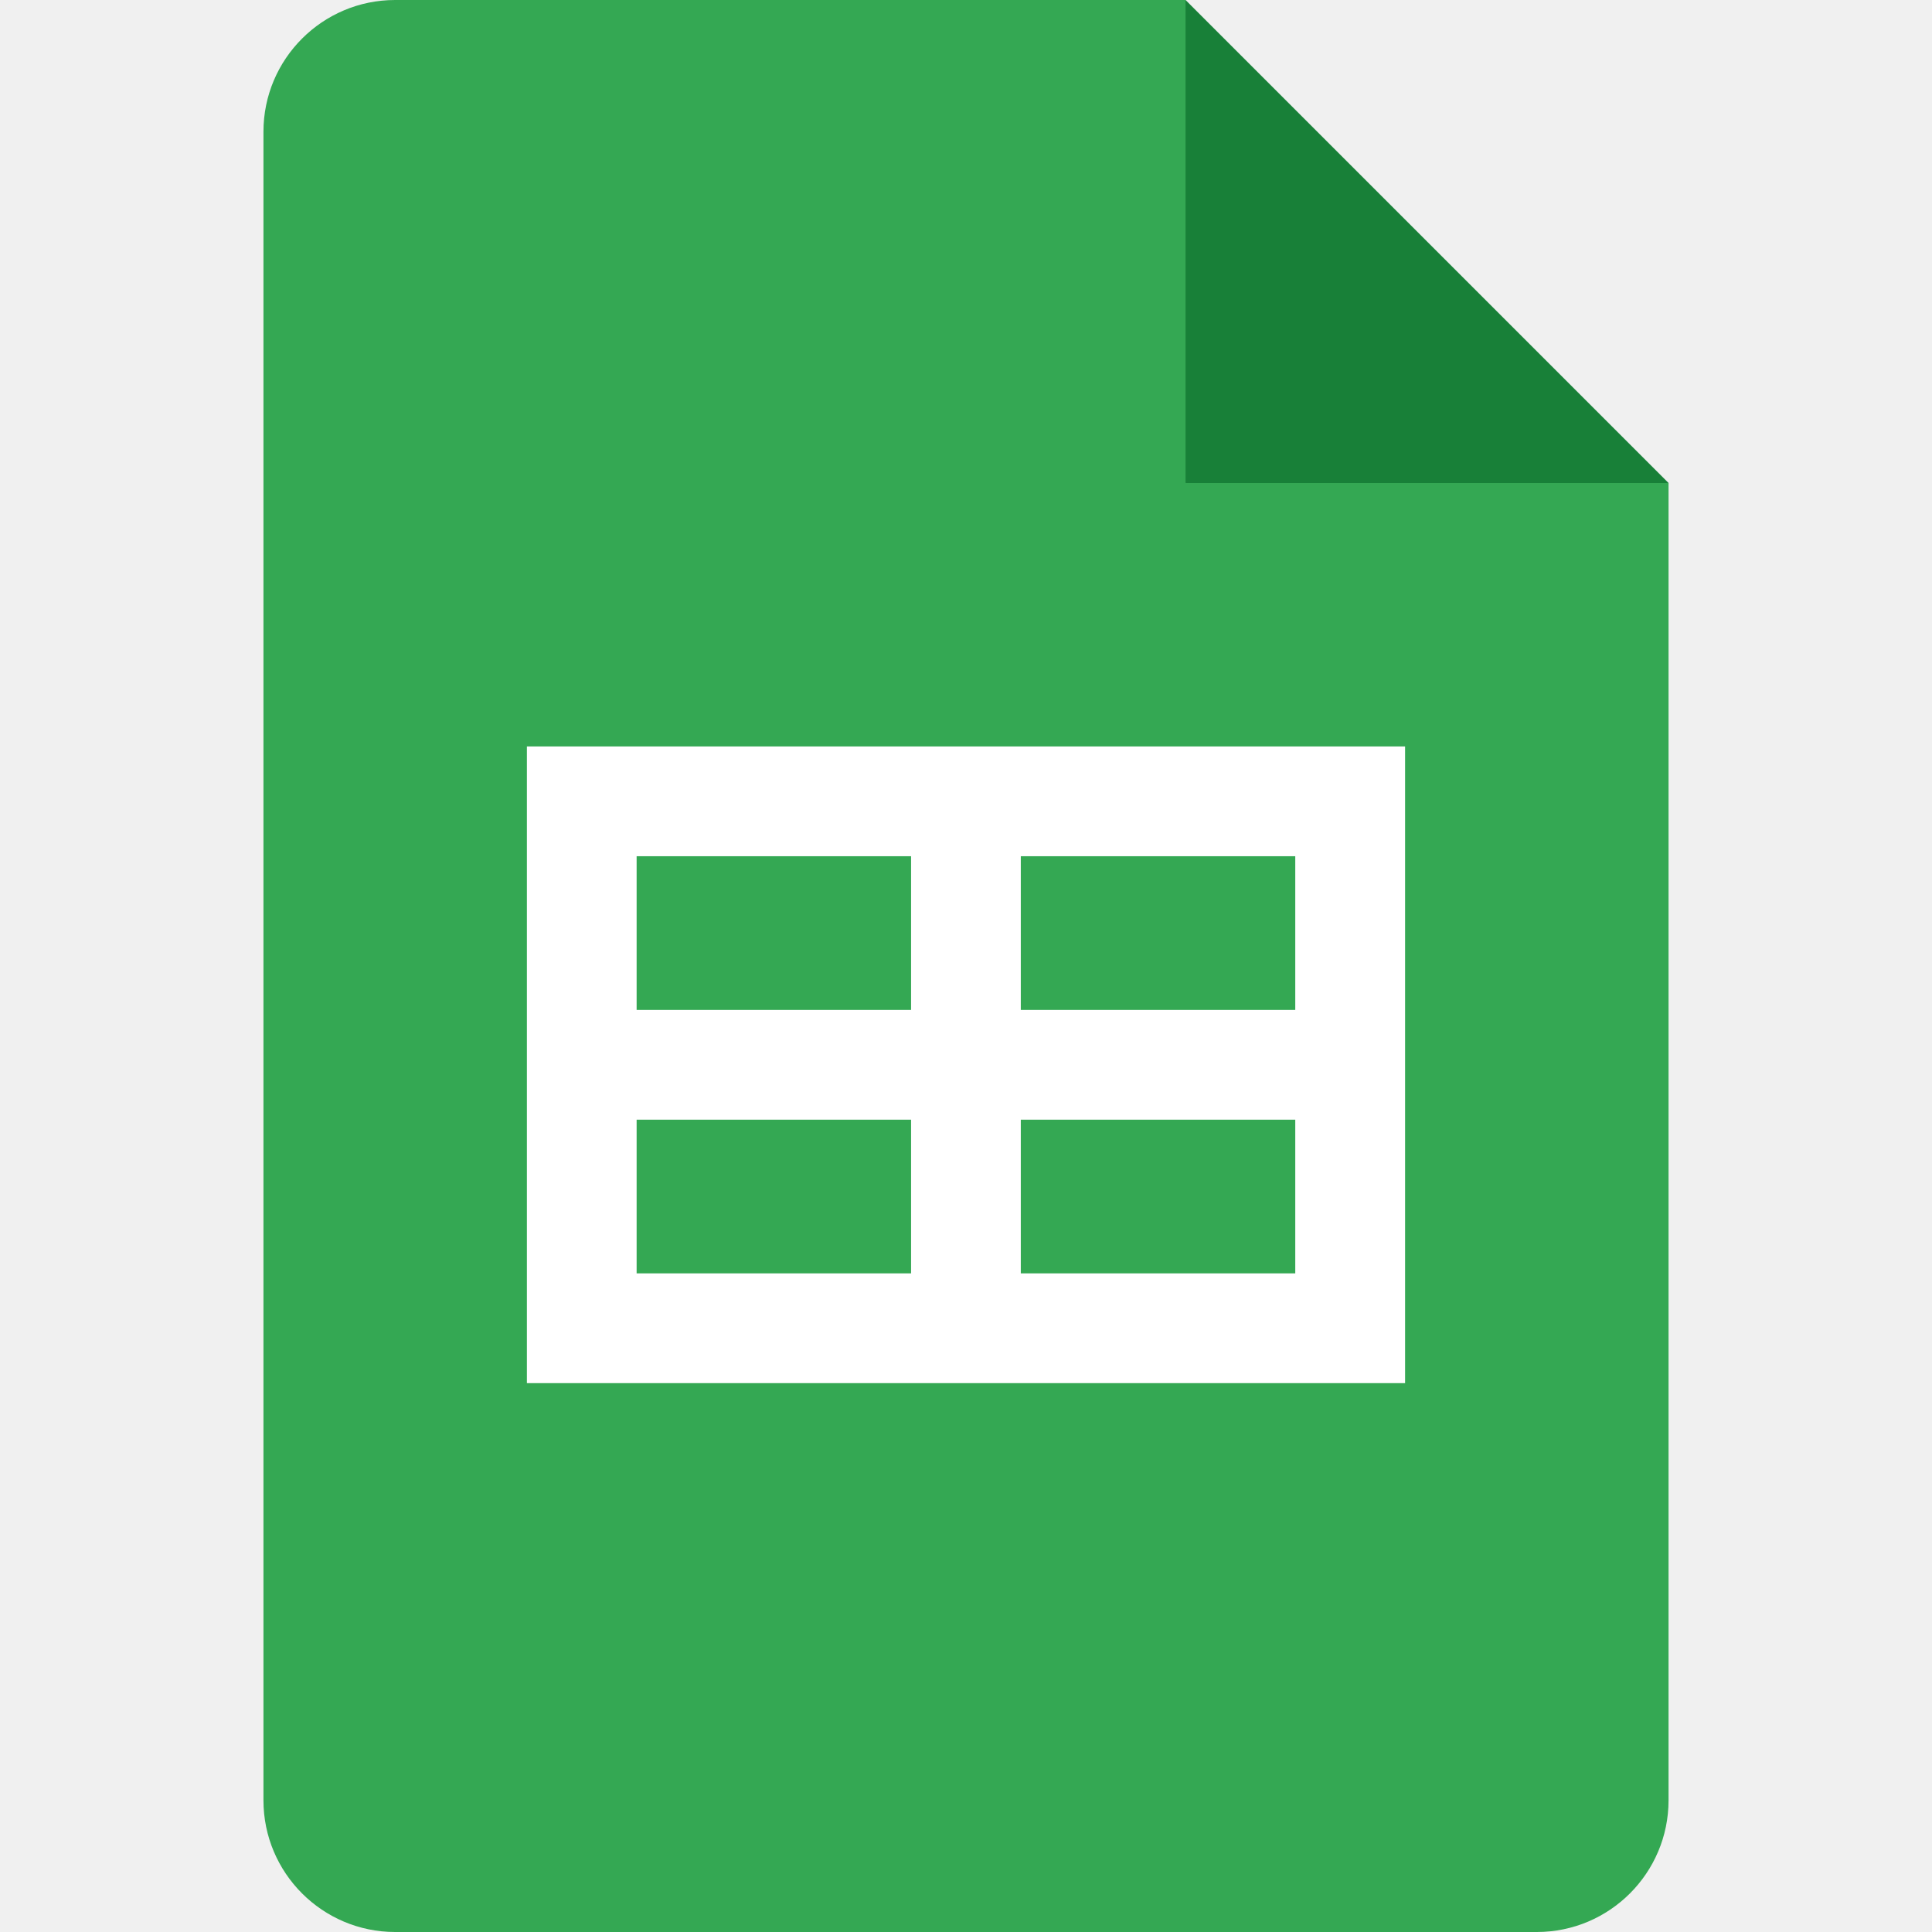
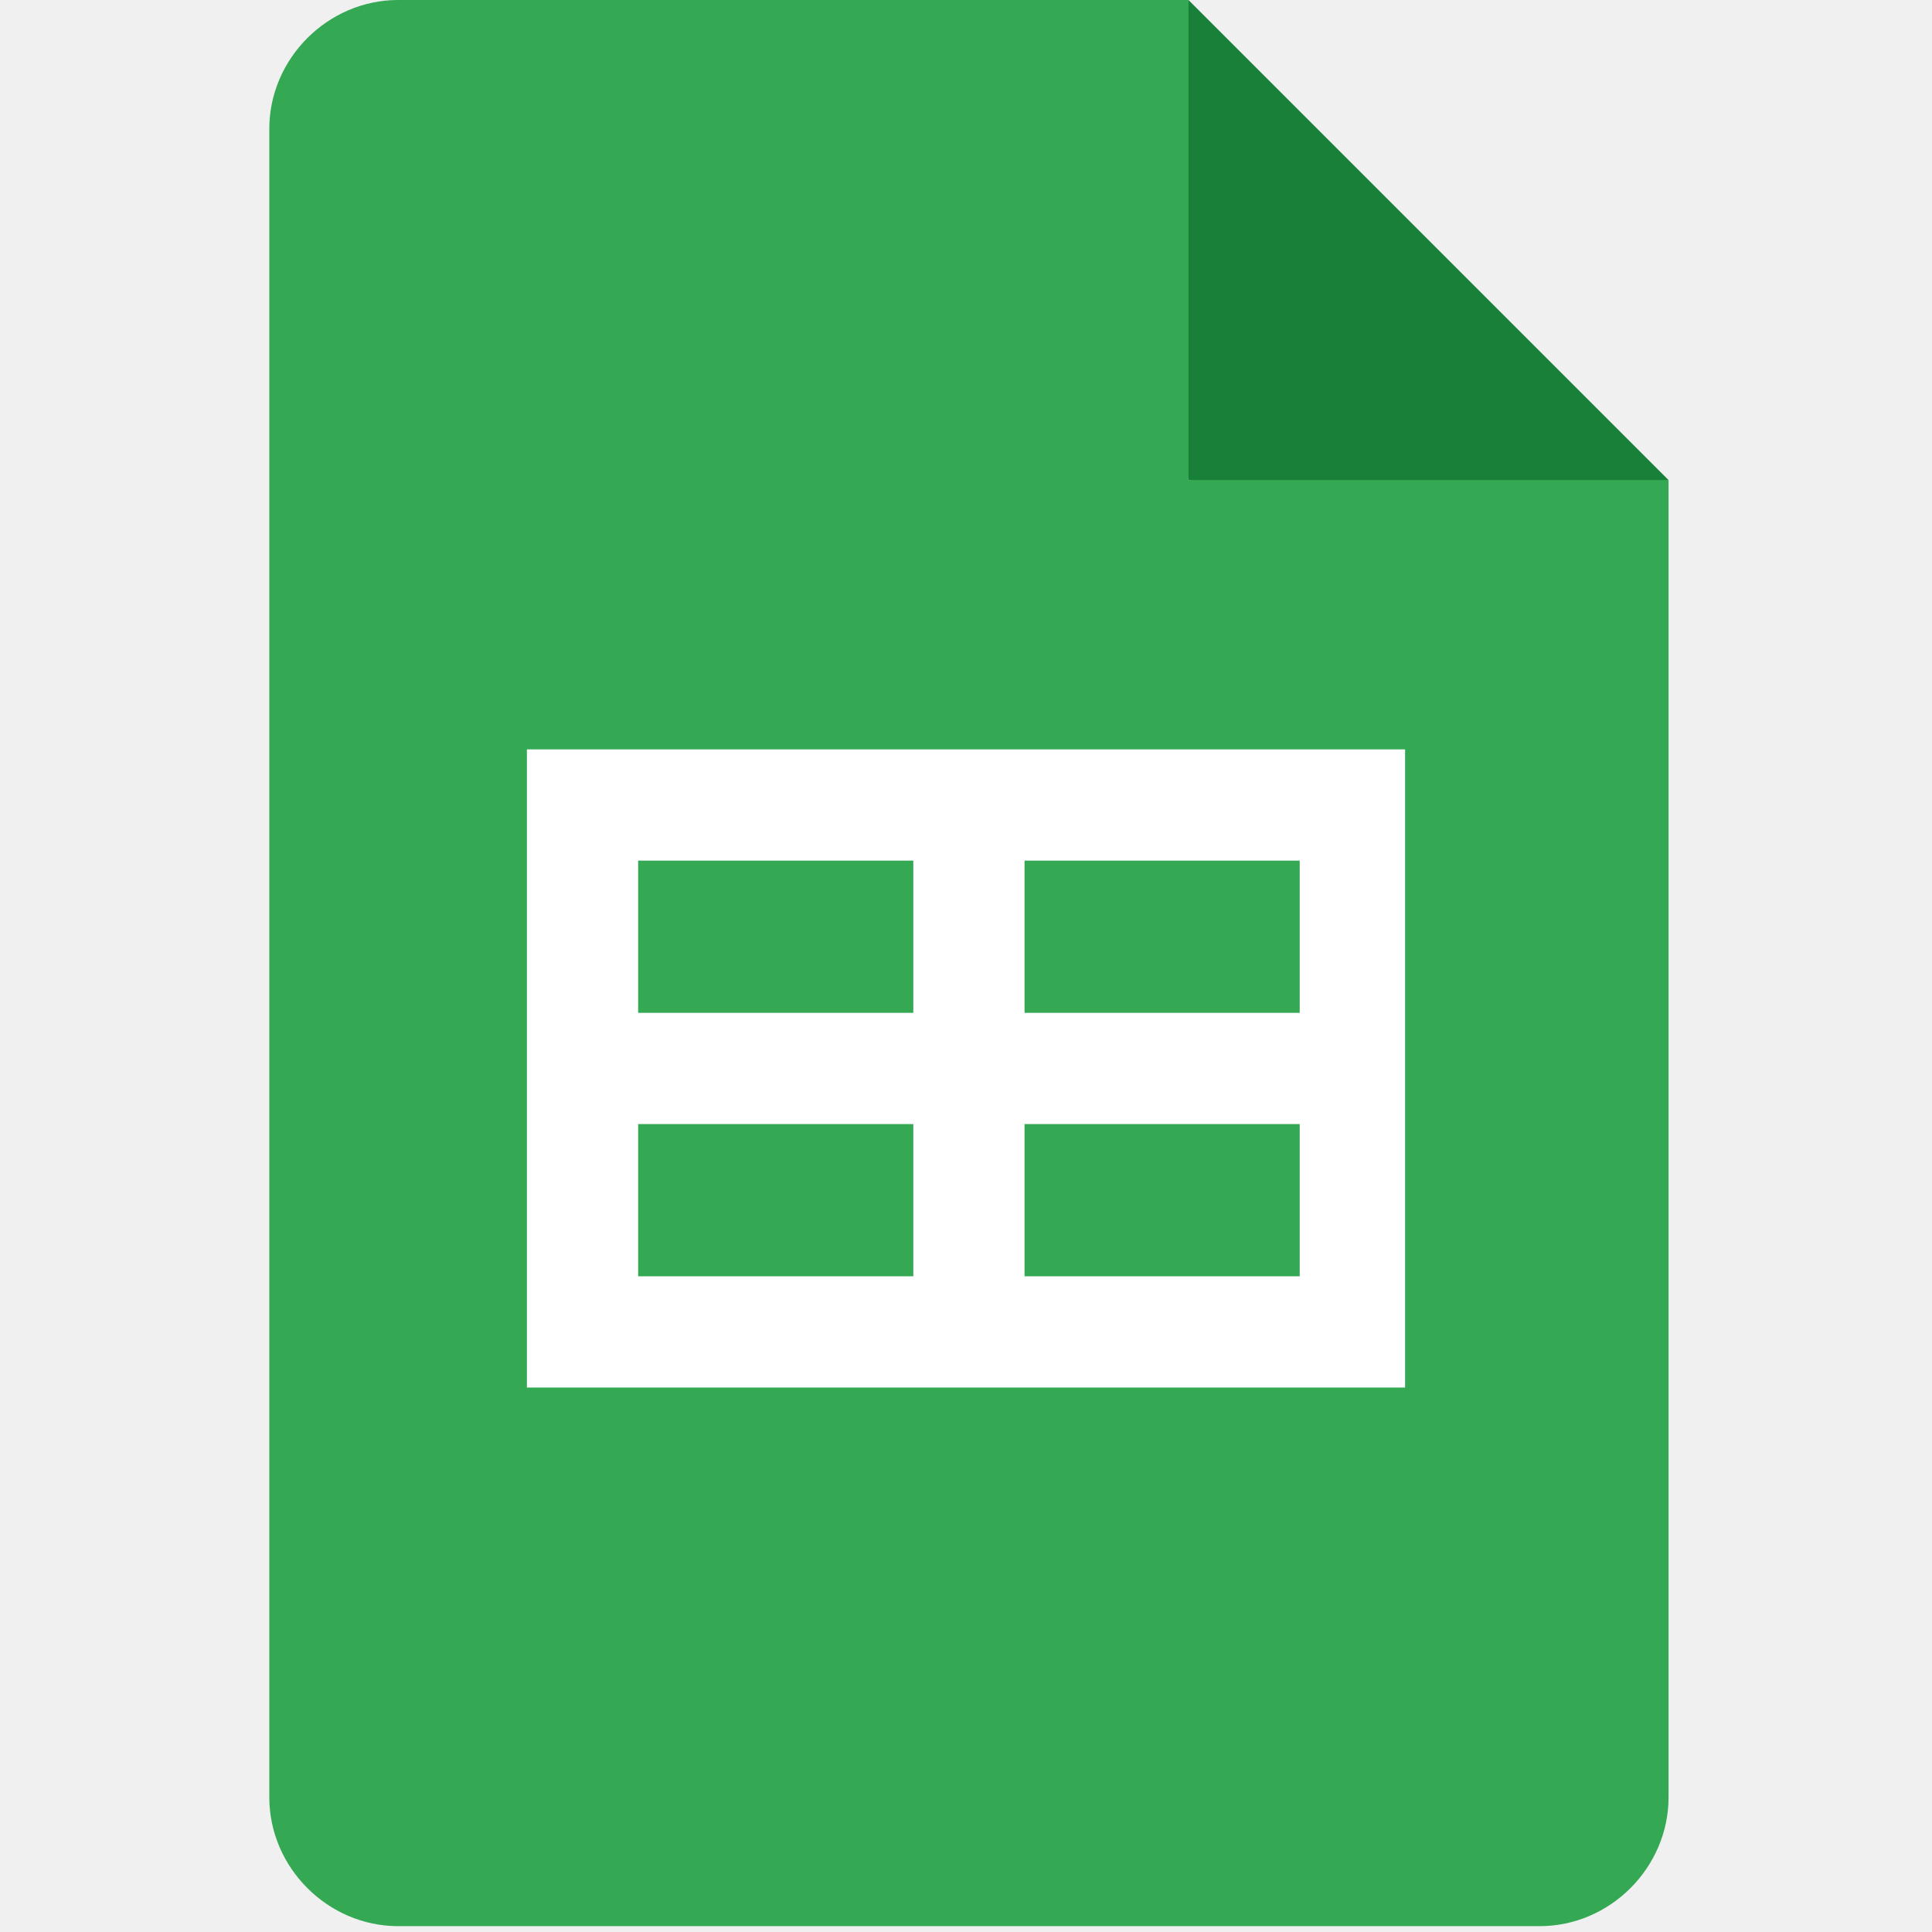
<svg xmlns="http://www.w3.org/2000/svg" height="24" viewBox="0 0 24 33" width="24">
-   <path d="m15.75 0 8.25 8.25-4.125.75-4.125-.75-.75-4.125zm0 0" fill="#188038" />
-   <path d="m15.75 8.25v-8.25h-13.5c-1.242 0-2.25 1.008-2.25 2.25v28.5c0 1.242 1.008 2.25 2.25 2.25h19.5c1.242 0 2.25-1.008 2.25-2.25v-22.5zm0 0" fill="#34a853" />
-   <path d="m4.5 12.75v10.875h15v-10.875zm6.562 9h-4.688v-2.625h4.688zm0-4.5h-4.688v-2.625h4.688zm6.562 4.5h-4.688v-2.625h4.688zm0-4.5h-4.688v-2.625h4.688zm0 0" fill="#fff" />
+   <path d="m15.8 0 8.2 8.2-4.1.8-4.1-.8-.8-4.1zm0 0" fill="#188038" />
+   <path d="m15.8 8.2v-8.2h-13.5c-1.2 0-2.2 1-2.2 2.2v28.5c0 1.2 1 2.2 2.2 2.2h19.5c1.2 0 2.2-1 2.2-2.2v-22.5zm0 0" fill="#34a853" />
+   <path d="m4.5 12.8v10.9h15v-10.9zm6.6 9h-4.7v-2.6h4.7zm0-4.5h-4.7v-2.6h4.7zm6.6 4.5h-4.7v-2.6h4.7zm0-4.5h-4.7v-2.6h4.7zm0 0" fill="#fff" />
</svg>
